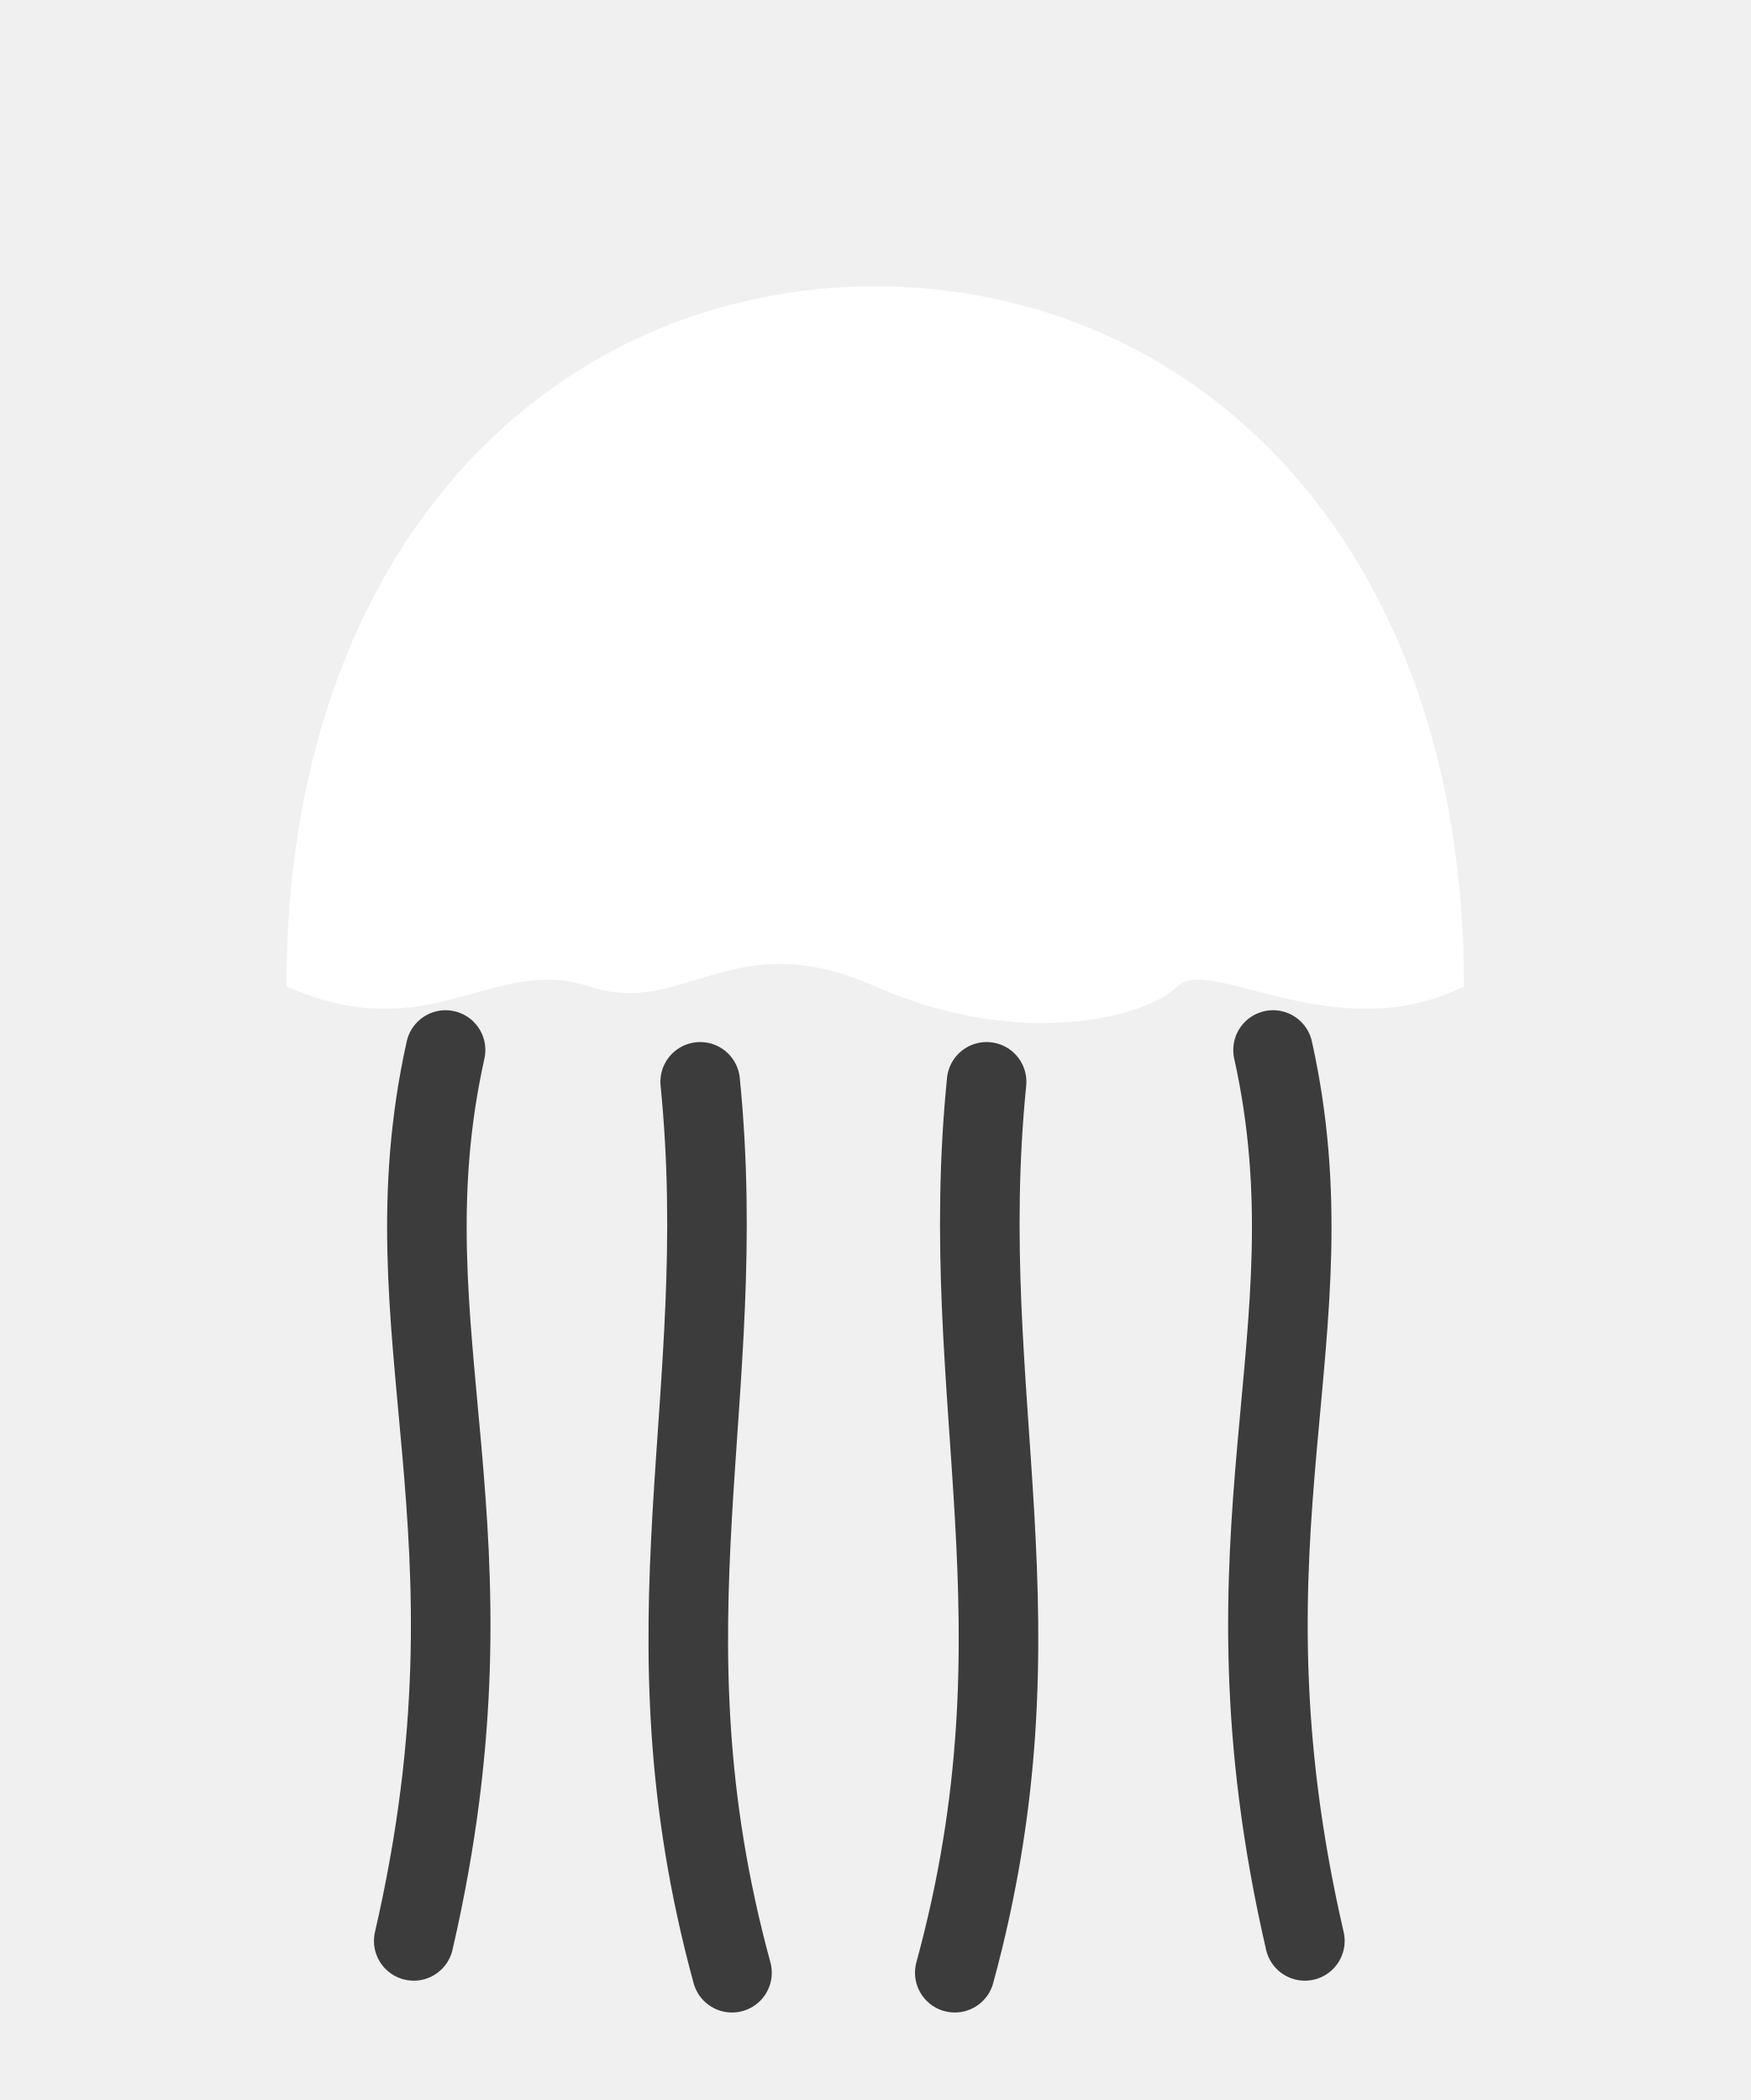
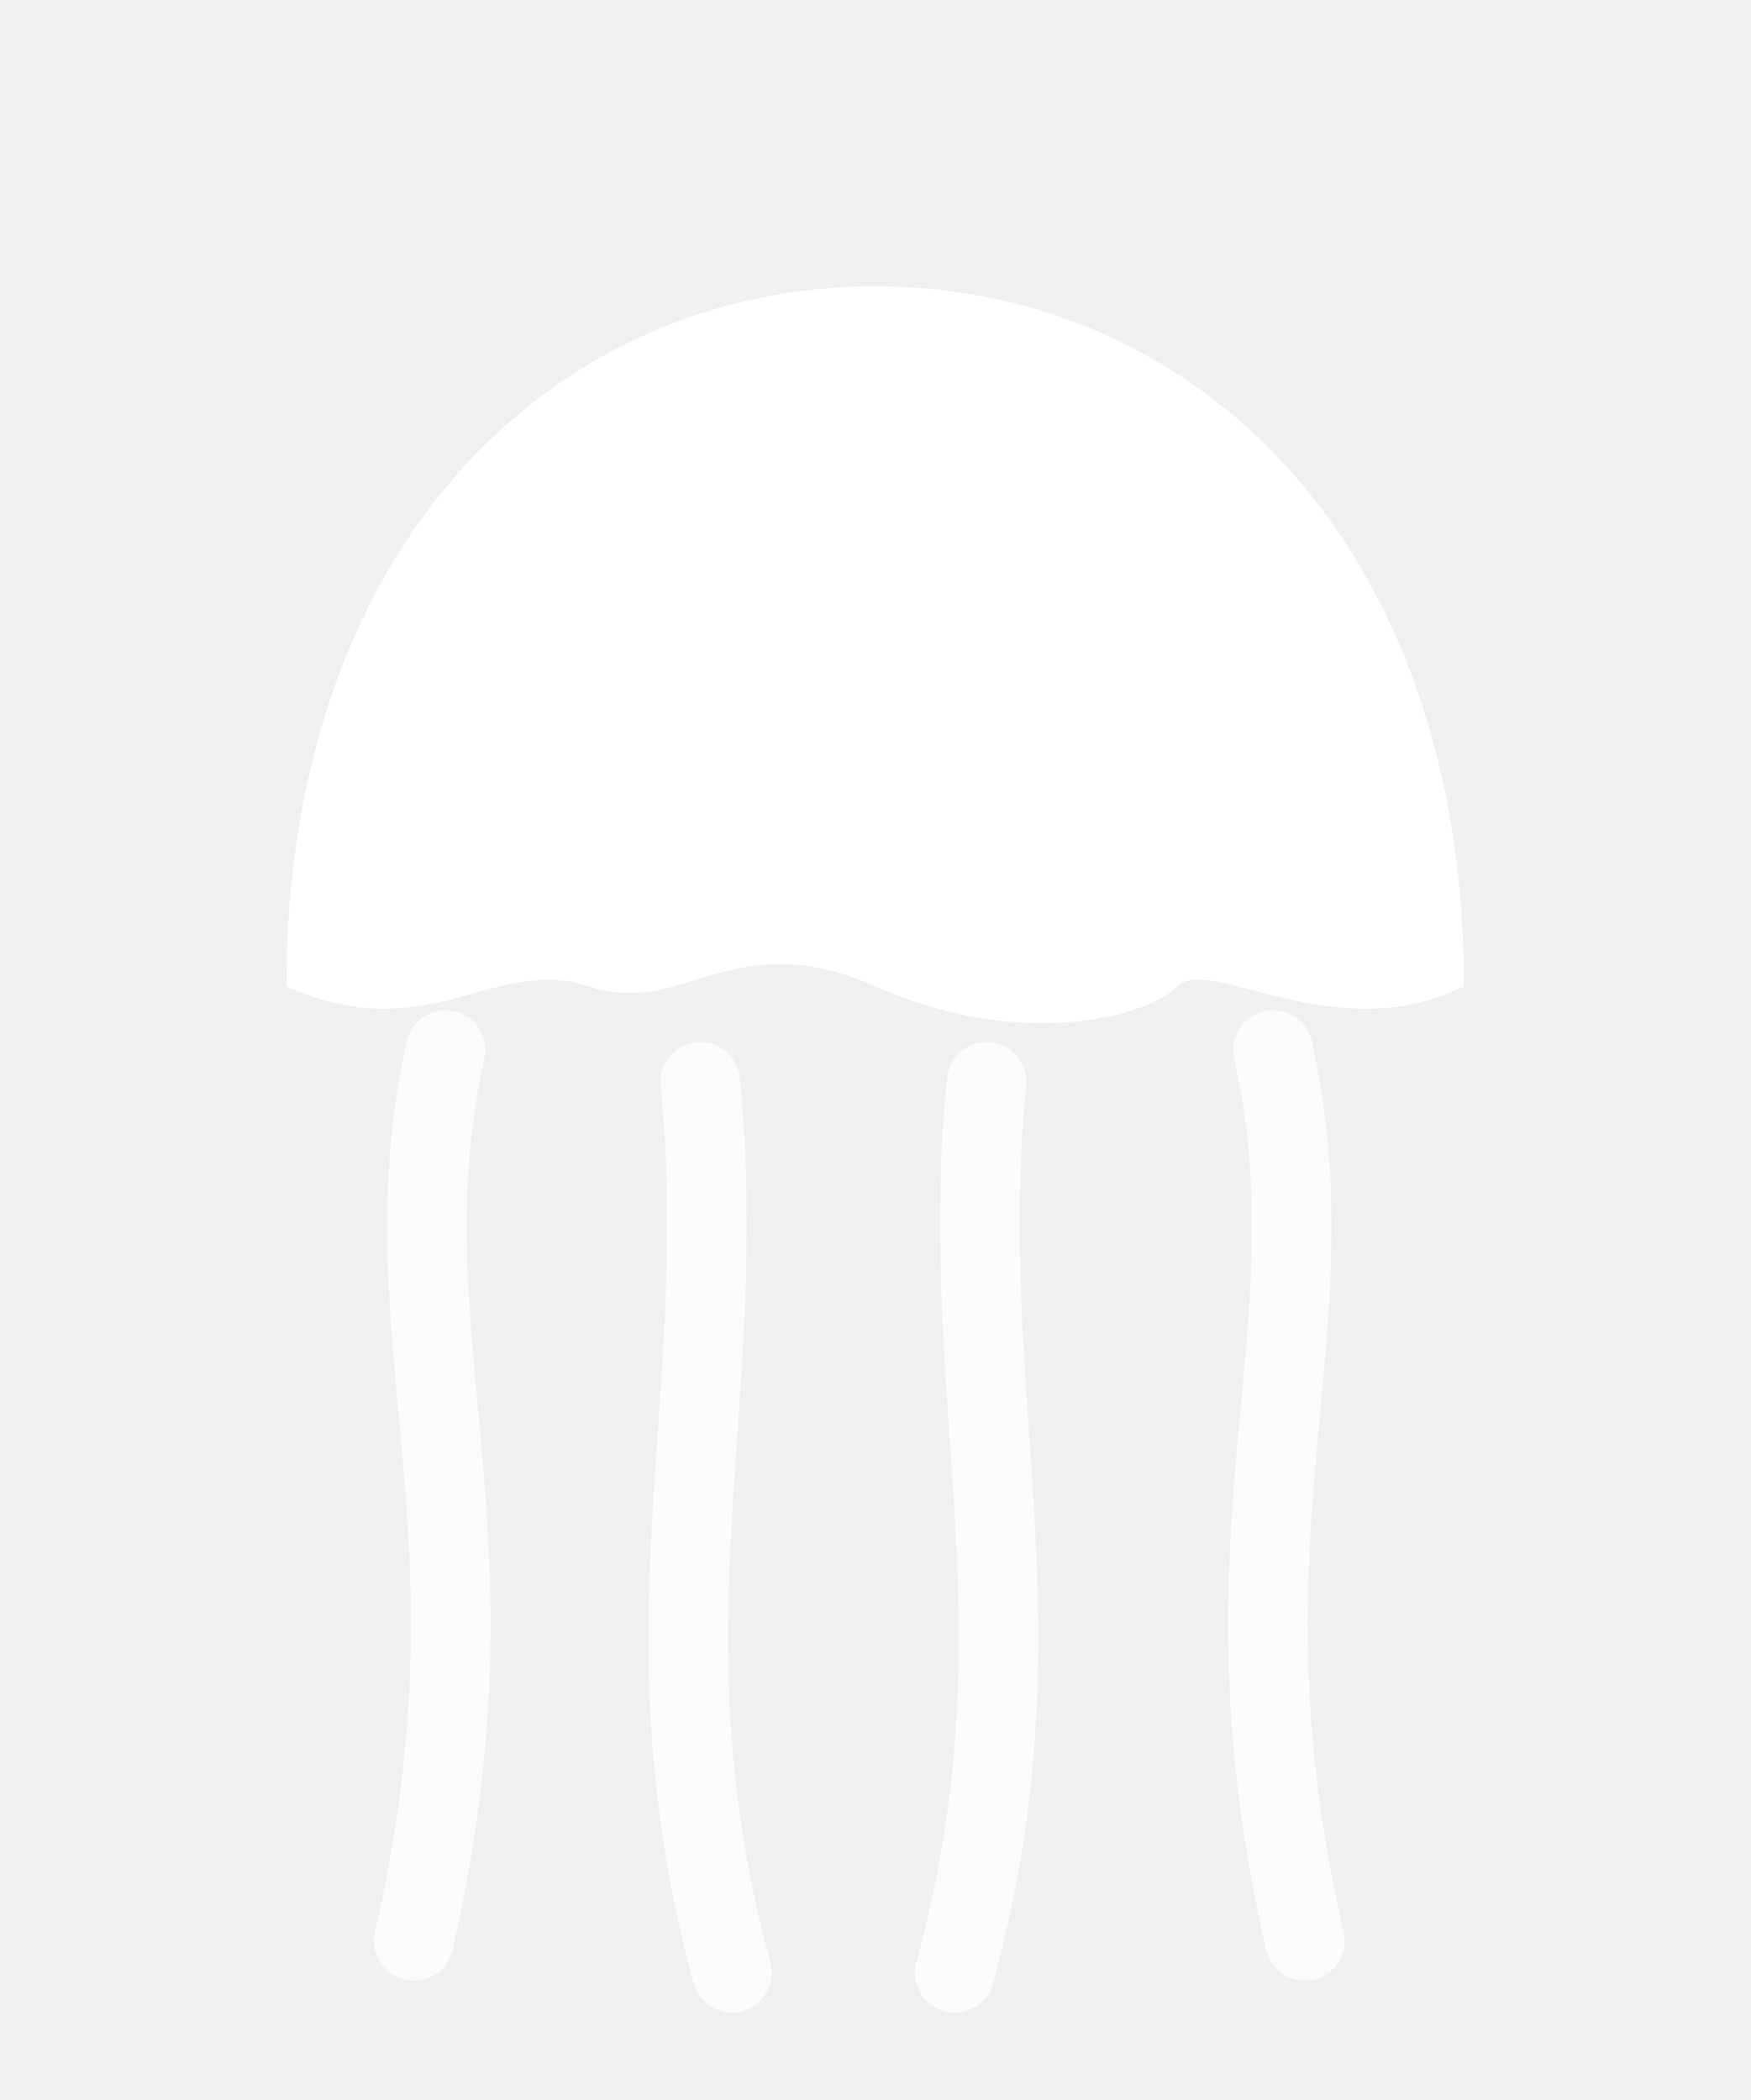
<svg xmlns="http://www.w3.org/2000/svg" viewBox="0 0 110 132" width="110" height="132" fill="#ffffff">
  <path d="M18 62C18 34 35 18 55 18s37 16 37 44c-8 4-16-2-18 0s-10 4-19 0-12 2-18 0-10 4-19 0z" />
-   <path d="M28 66c-4 18 4 30-2 56M44 68c2 20-4 34 2 56M62 68c-2 20 4 34-2 56M80 66c4 18-4 30 2 56" fill="none" stroke="currentColor" stroke-width="5" stroke-linecap="round" opacity=".75" />
+   <path d="M28 66c-4 18 4 30-2 56M44 68c2 20-4 34 2 56M62 68c-2 20 4 34-2 56M80 66c4 18-4 30 2 56" fill="none" stroke="#ffffff" stroke-width="5" stroke-linecap="round" opacity=".75" />
</svg>
